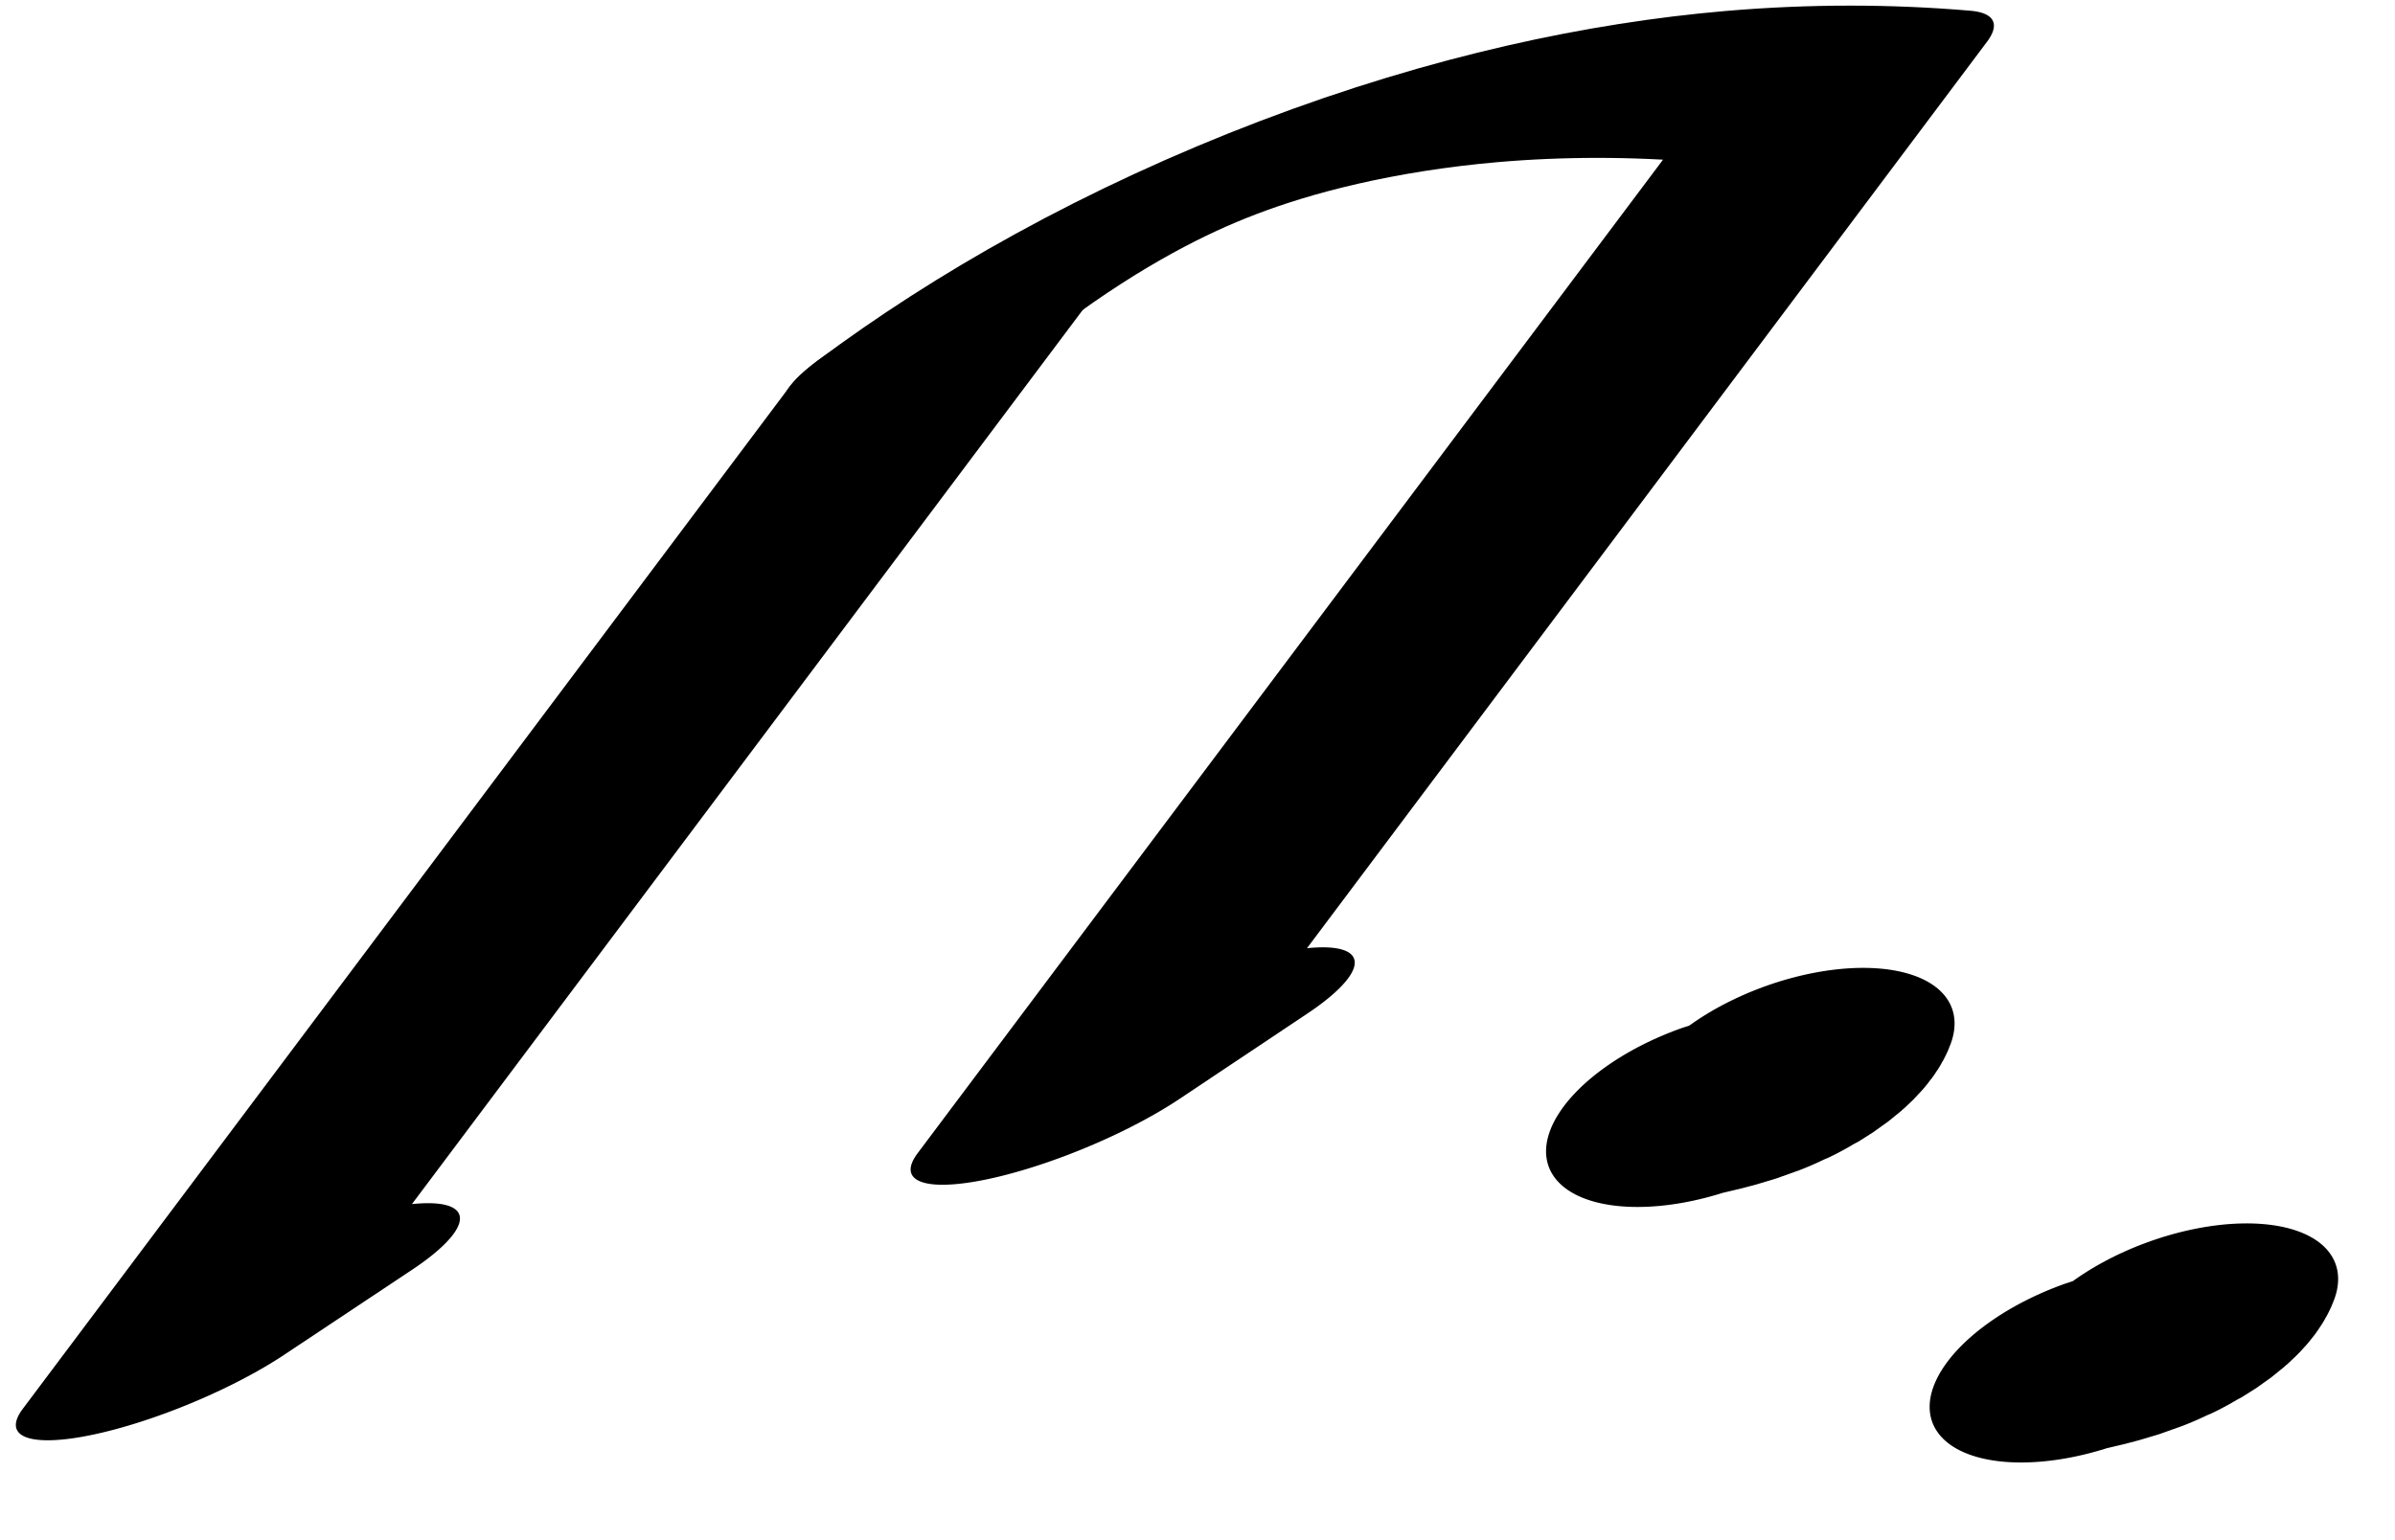
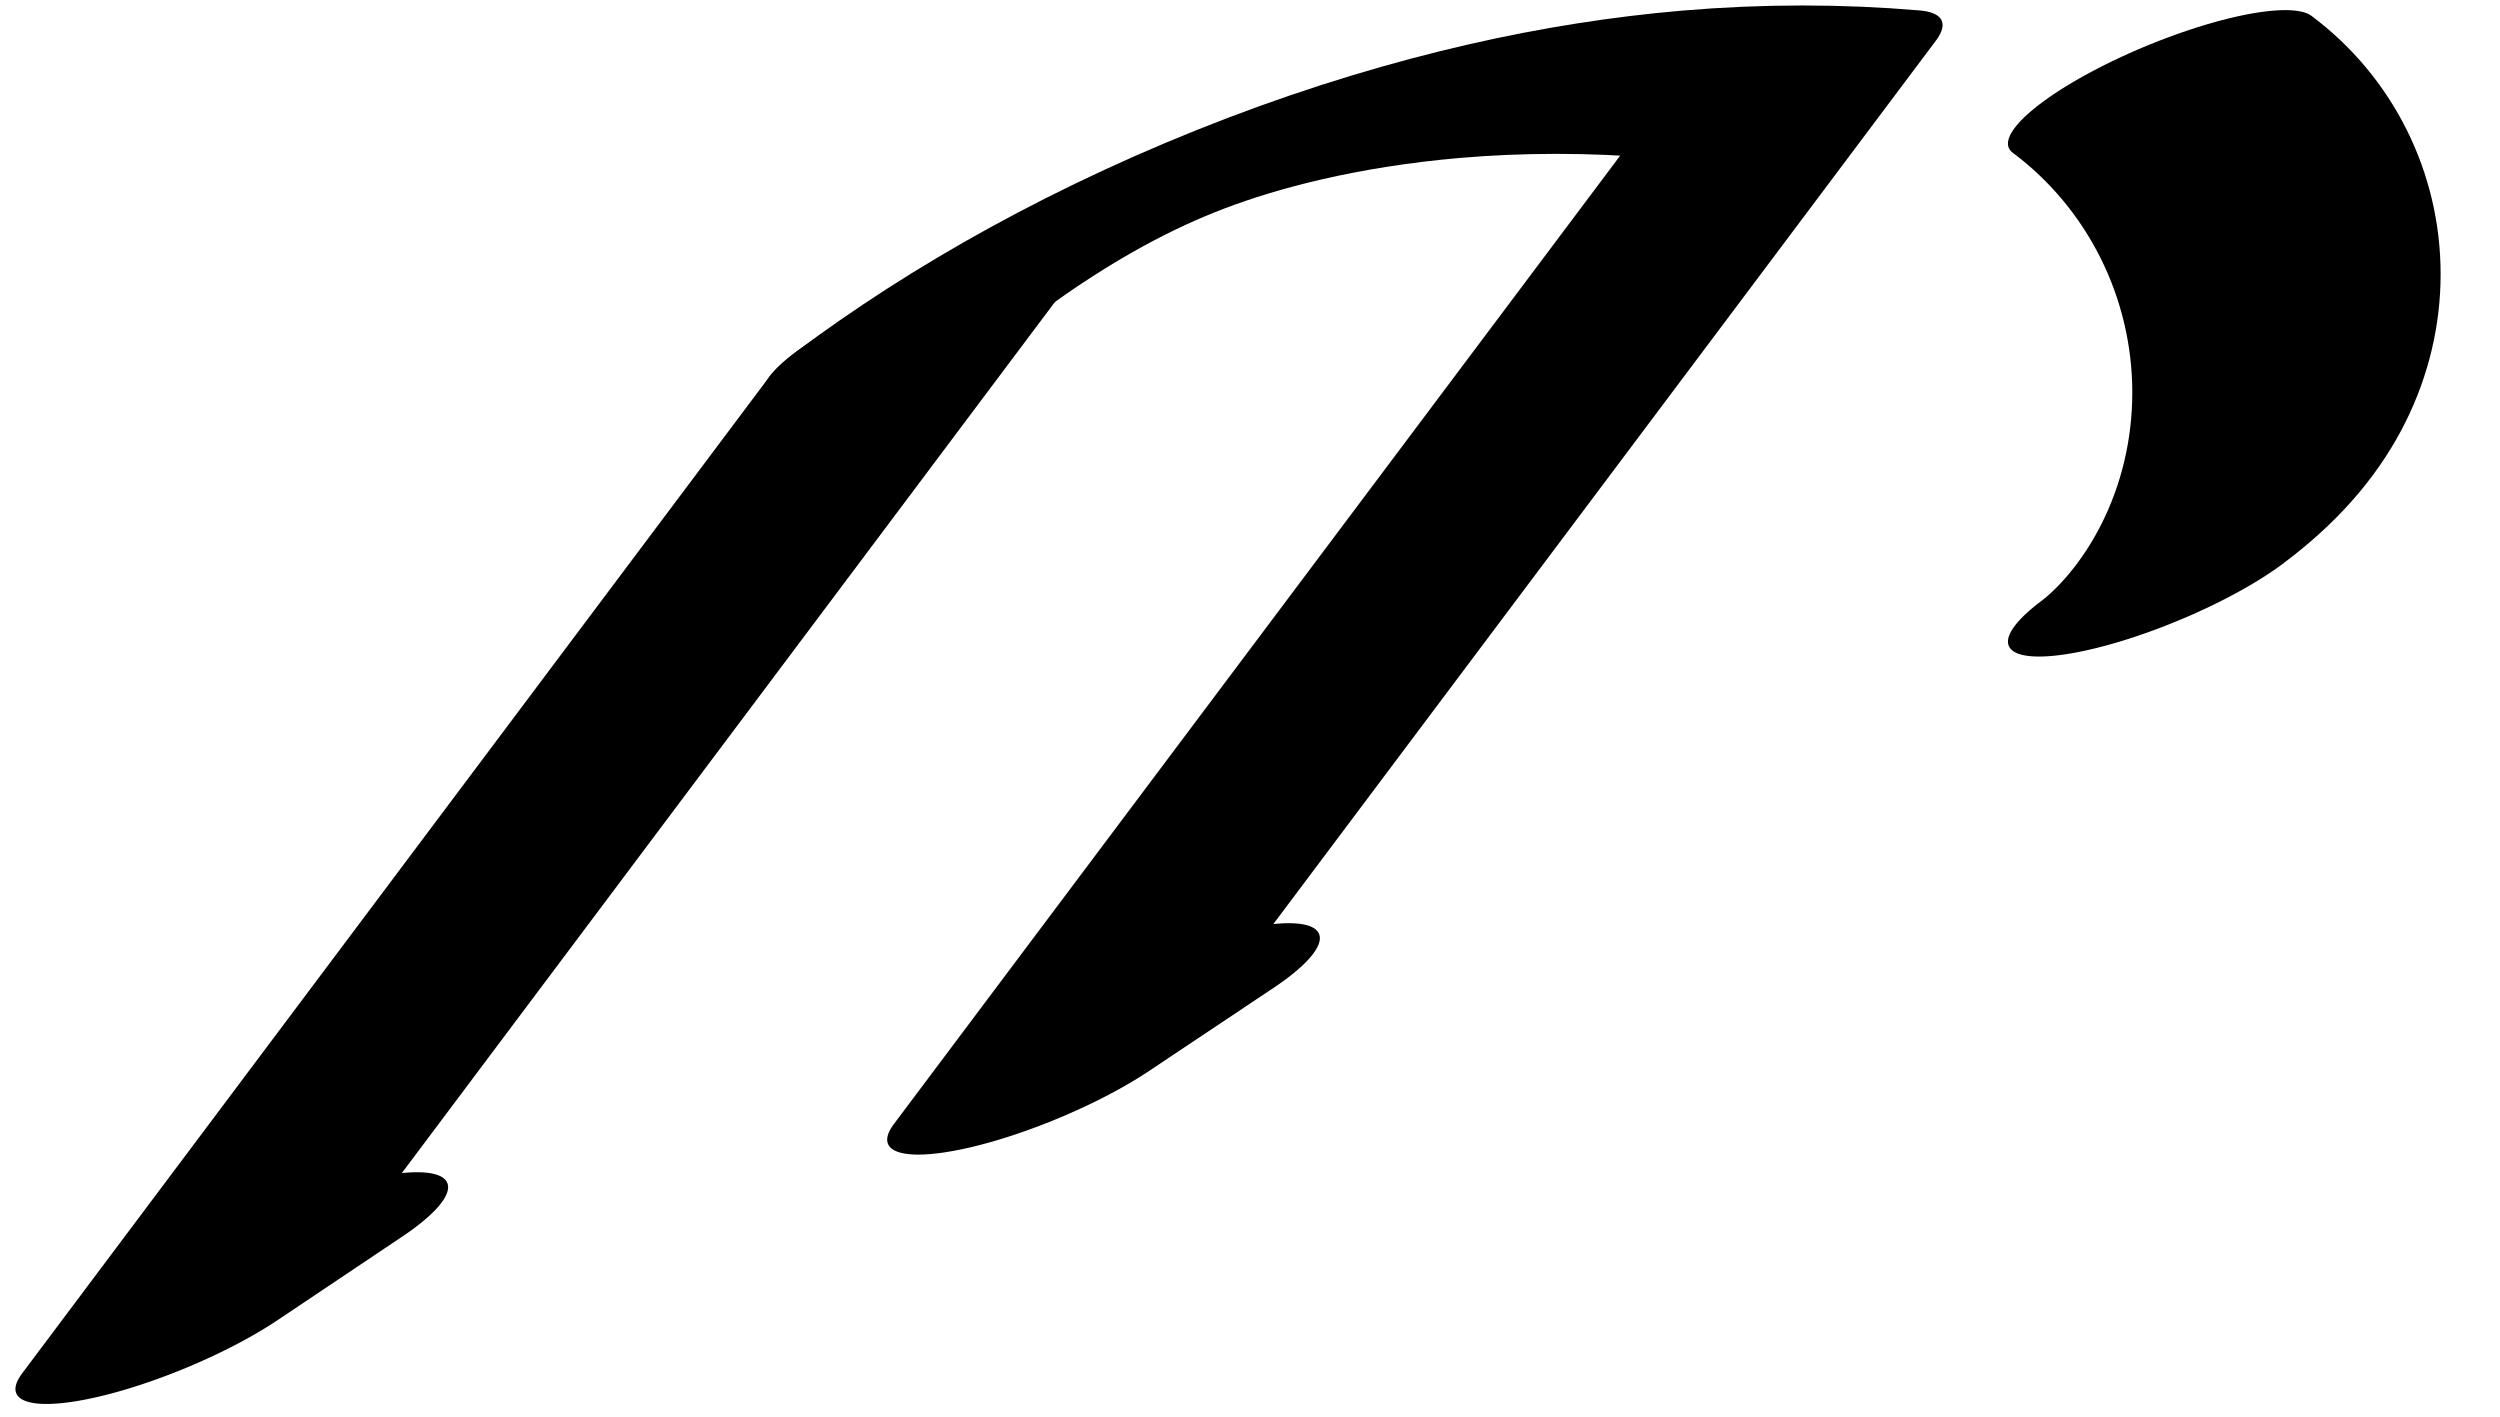
- <svg xmlns="http://www.w3.org/2000/svg" width="28" height="18" viewBox="0 0 28 18">
-   <path fill="none" stroke-width="32.529" stroke-linecap="round" stroke-linejoin="round" stroke="rgb(0%, 0%, 0%)" stroke-opacity="1" stroke-miterlimit="10" d="M 126.738 284.991 L 21.751 36.331 L 36.109 47.62 " transform="matrix(0.113137, -0.0468644, -0.0117155, -0.0282833, 0, 18)" />
-   <path fill="none" stroke-width="32.529" stroke-linecap="round" stroke-linejoin="round" stroke="rgb(0%, 0%, 0%)" stroke-opacity="1" stroke-miterlimit="10" d="M 126.738 284.991 C 149.313 307.94 173.059 305.193 195.283 277.071 C 202.057 268.47 208.658 257.532 214.998 244.403 L 110.01 -4.257 L 124.381 7.15 " transform="matrix(0.113137, -0.0468644, -0.0117155, -0.0282833, 0, 18)" />
-   <path fill="none" stroke-width="38.044" stroke-linecap="round" stroke-linejoin="round" stroke="rgb(0%, 0%, 0%)" stroke-opacity="1" stroke-miterlimit="10" d="M 196.899 -40.315 C 200.723 -40.381 205.047 -43.848 207.528 -37.902 " transform="matrix(0.097754, -0.0355797, -0.0177892, -0.048877, 0, 18)" />
-   <path fill="none" stroke-width="38.044" stroke-linecap="round" stroke-linejoin="round" stroke="rgb(0%, 0%, 0%)" stroke-opacity="1" stroke-miterlimit="10" d="M 227.583 -123.789 C 231.371 -123.83 235.731 -127.323 238.211 -121.377 " transform="matrix(0.097754, -0.0355797, -0.0177892, -0.048877, 0, 18)" />
+ <svg xmlns="http://www.w3.org/2000/svg" width="30" height="17" viewBox="0 0 30 17">
+   <path fill="none" stroke-width="32.529" stroke-linecap="round" stroke-linejoin="round" stroke="rgb(0%, 0%, 0%)" stroke-opacity="1" stroke-miterlimit="10" d="M 123.613 254.812 L 18.613 6.034 L 32.996 17.559 " transform="matrix(0.113137, -0.0468644, -0.0117155, -0.0282833, 0, 17)" />
+   <path fill="none" stroke-width="32.529" stroke-linecap="round" stroke-linejoin="round" stroke="rgb(0%, 0%, 0%)" stroke-opacity="1" stroke-miterlimit="10" d="M 123.613 254.812 C 146.188 277.762 169.934 275.015 192.158 246.892 C 198.932 238.292 205.533 227.354 211.873 214.225 L 106.885 -34.436 L 121.256 -23.028 " transform="matrix(0.113137, -0.0468644, -0.0117155, -0.0282833, 0, 17)" />
+   <path fill="none" stroke-width="32.529" stroke-linecap="round" stroke-linejoin="round" stroke="rgb(0%, 0%, 0%)" stroke-opacity="1" stroke-miterlimit="10" d="M 227.028 -22.197 C 236.328 -12.746 243.95 13.848 247.624 49.331 C 251.298 84.814 250.61 125.179 245.705 158.166 " transform="matrix(0.113137, -0.0468644, -0.0117155, -0.0282833, 0, 17)" />
</svg>
